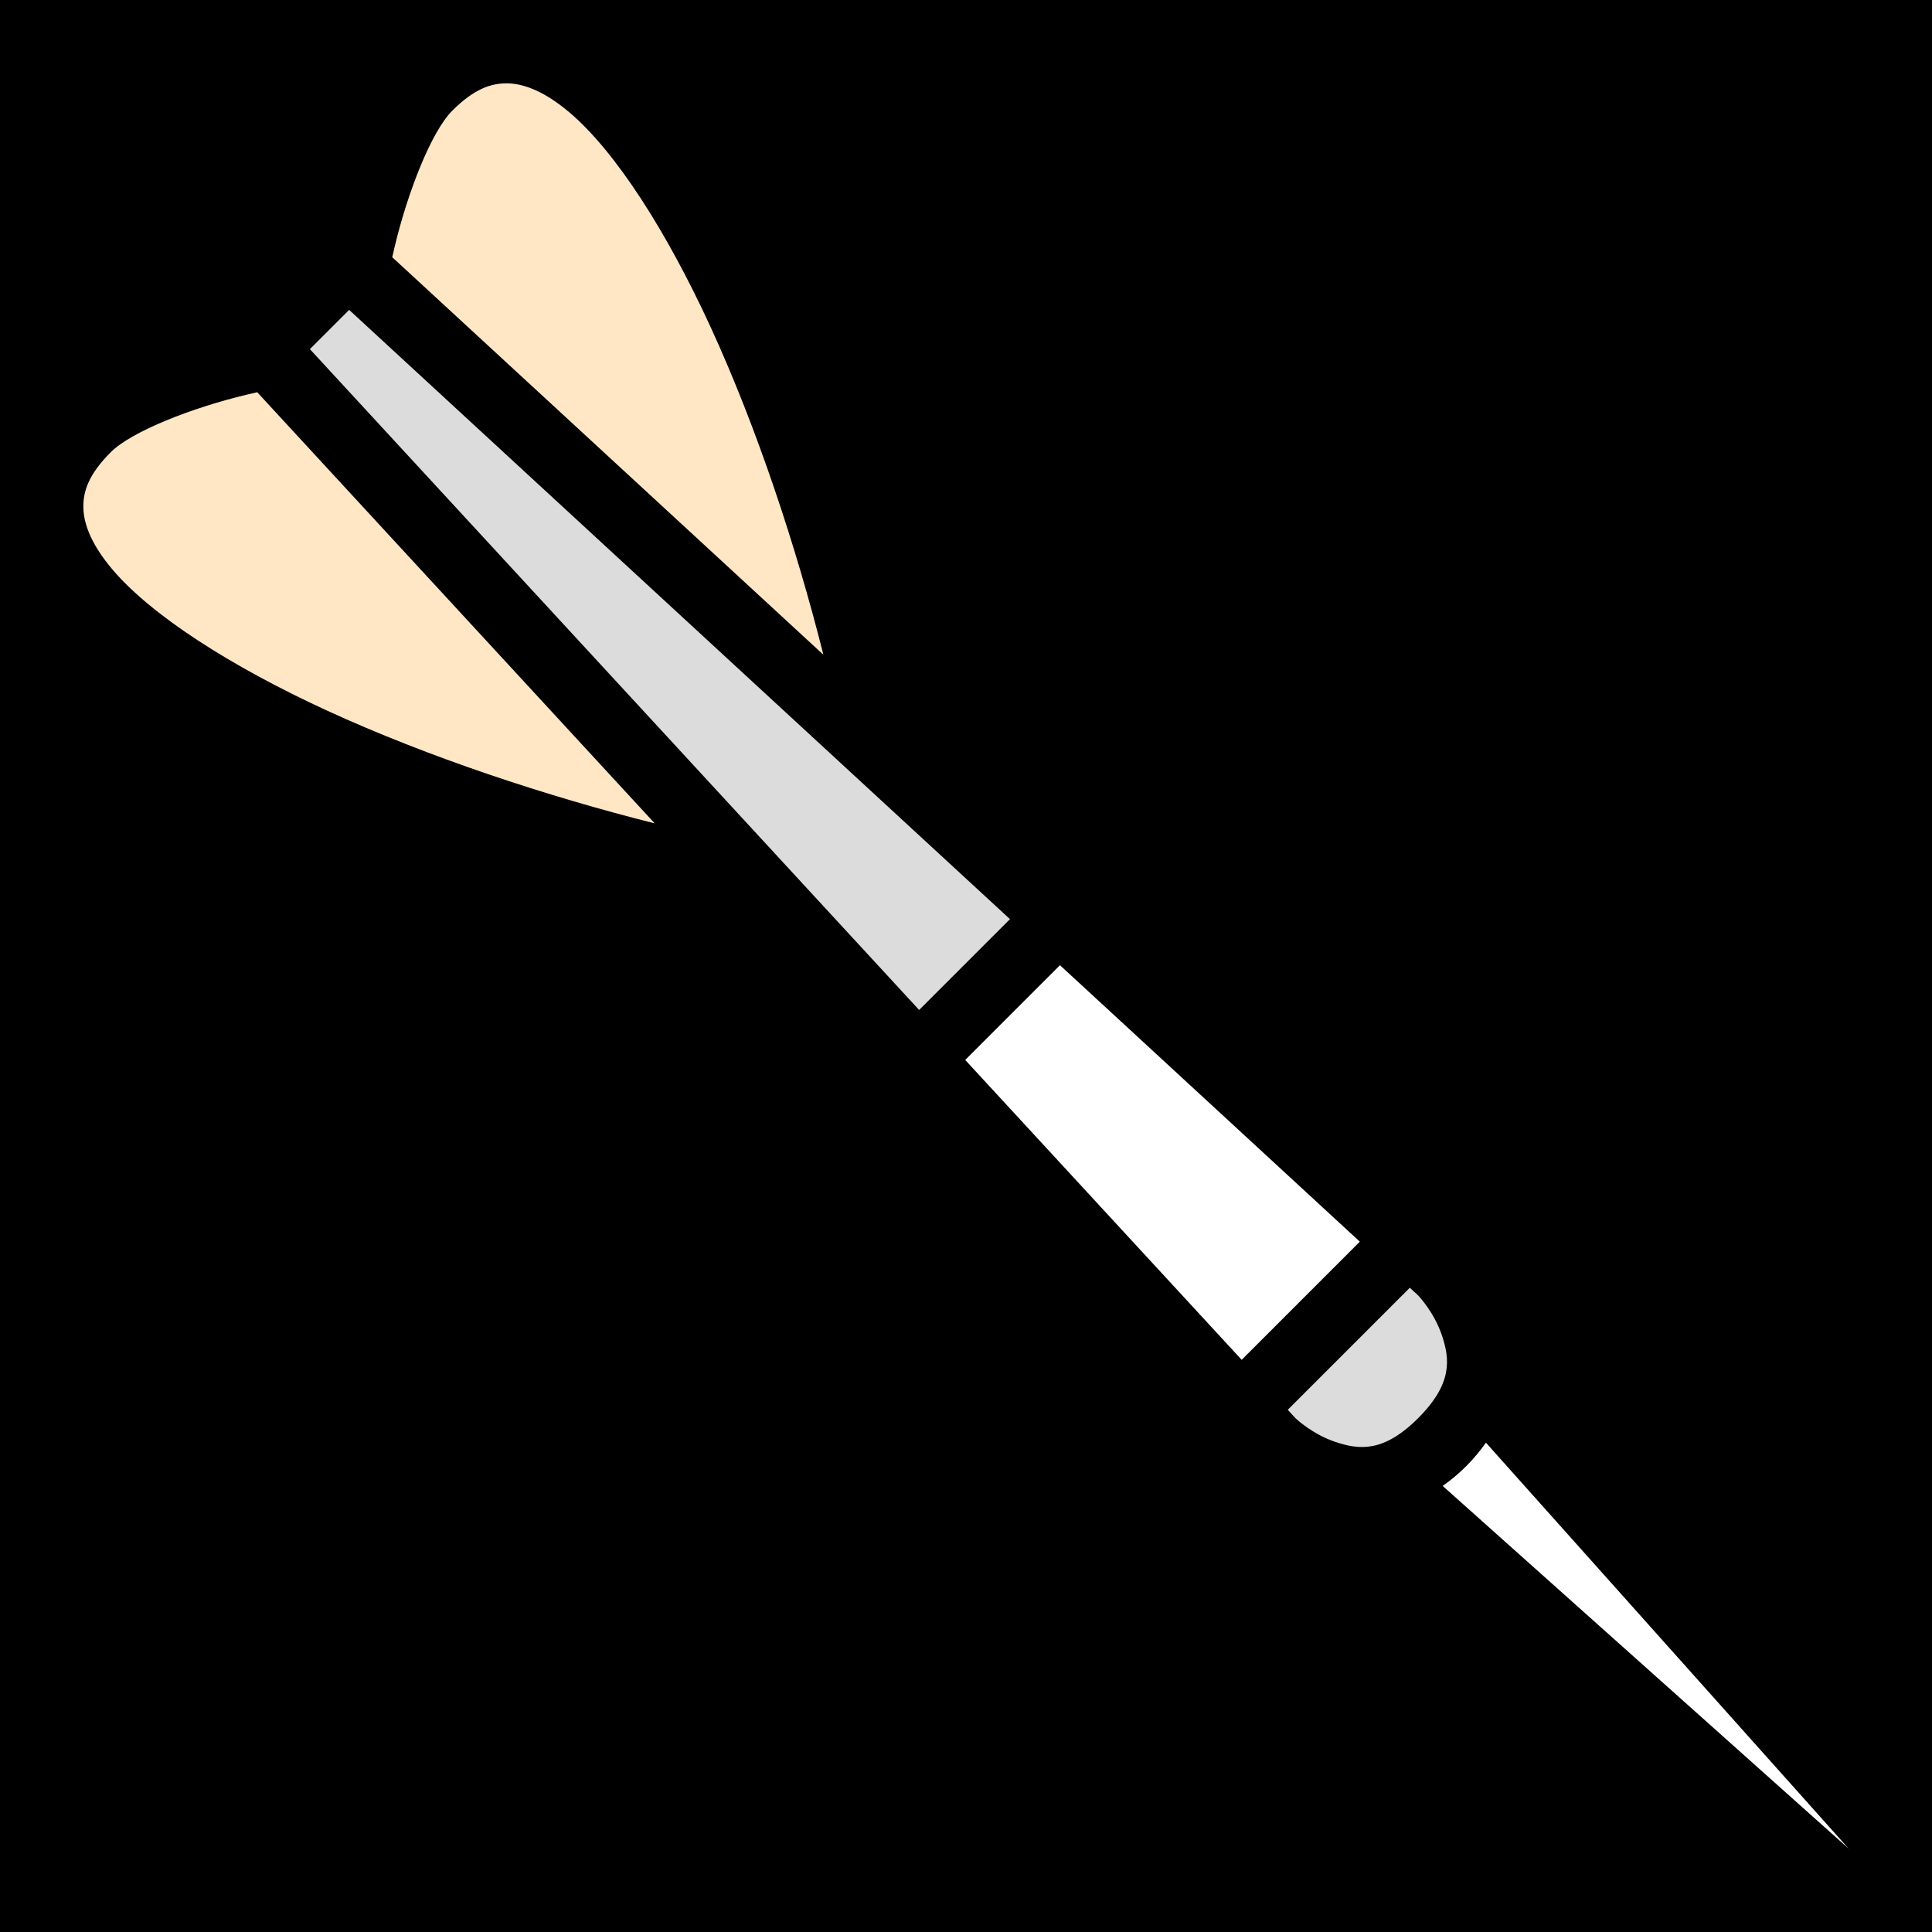
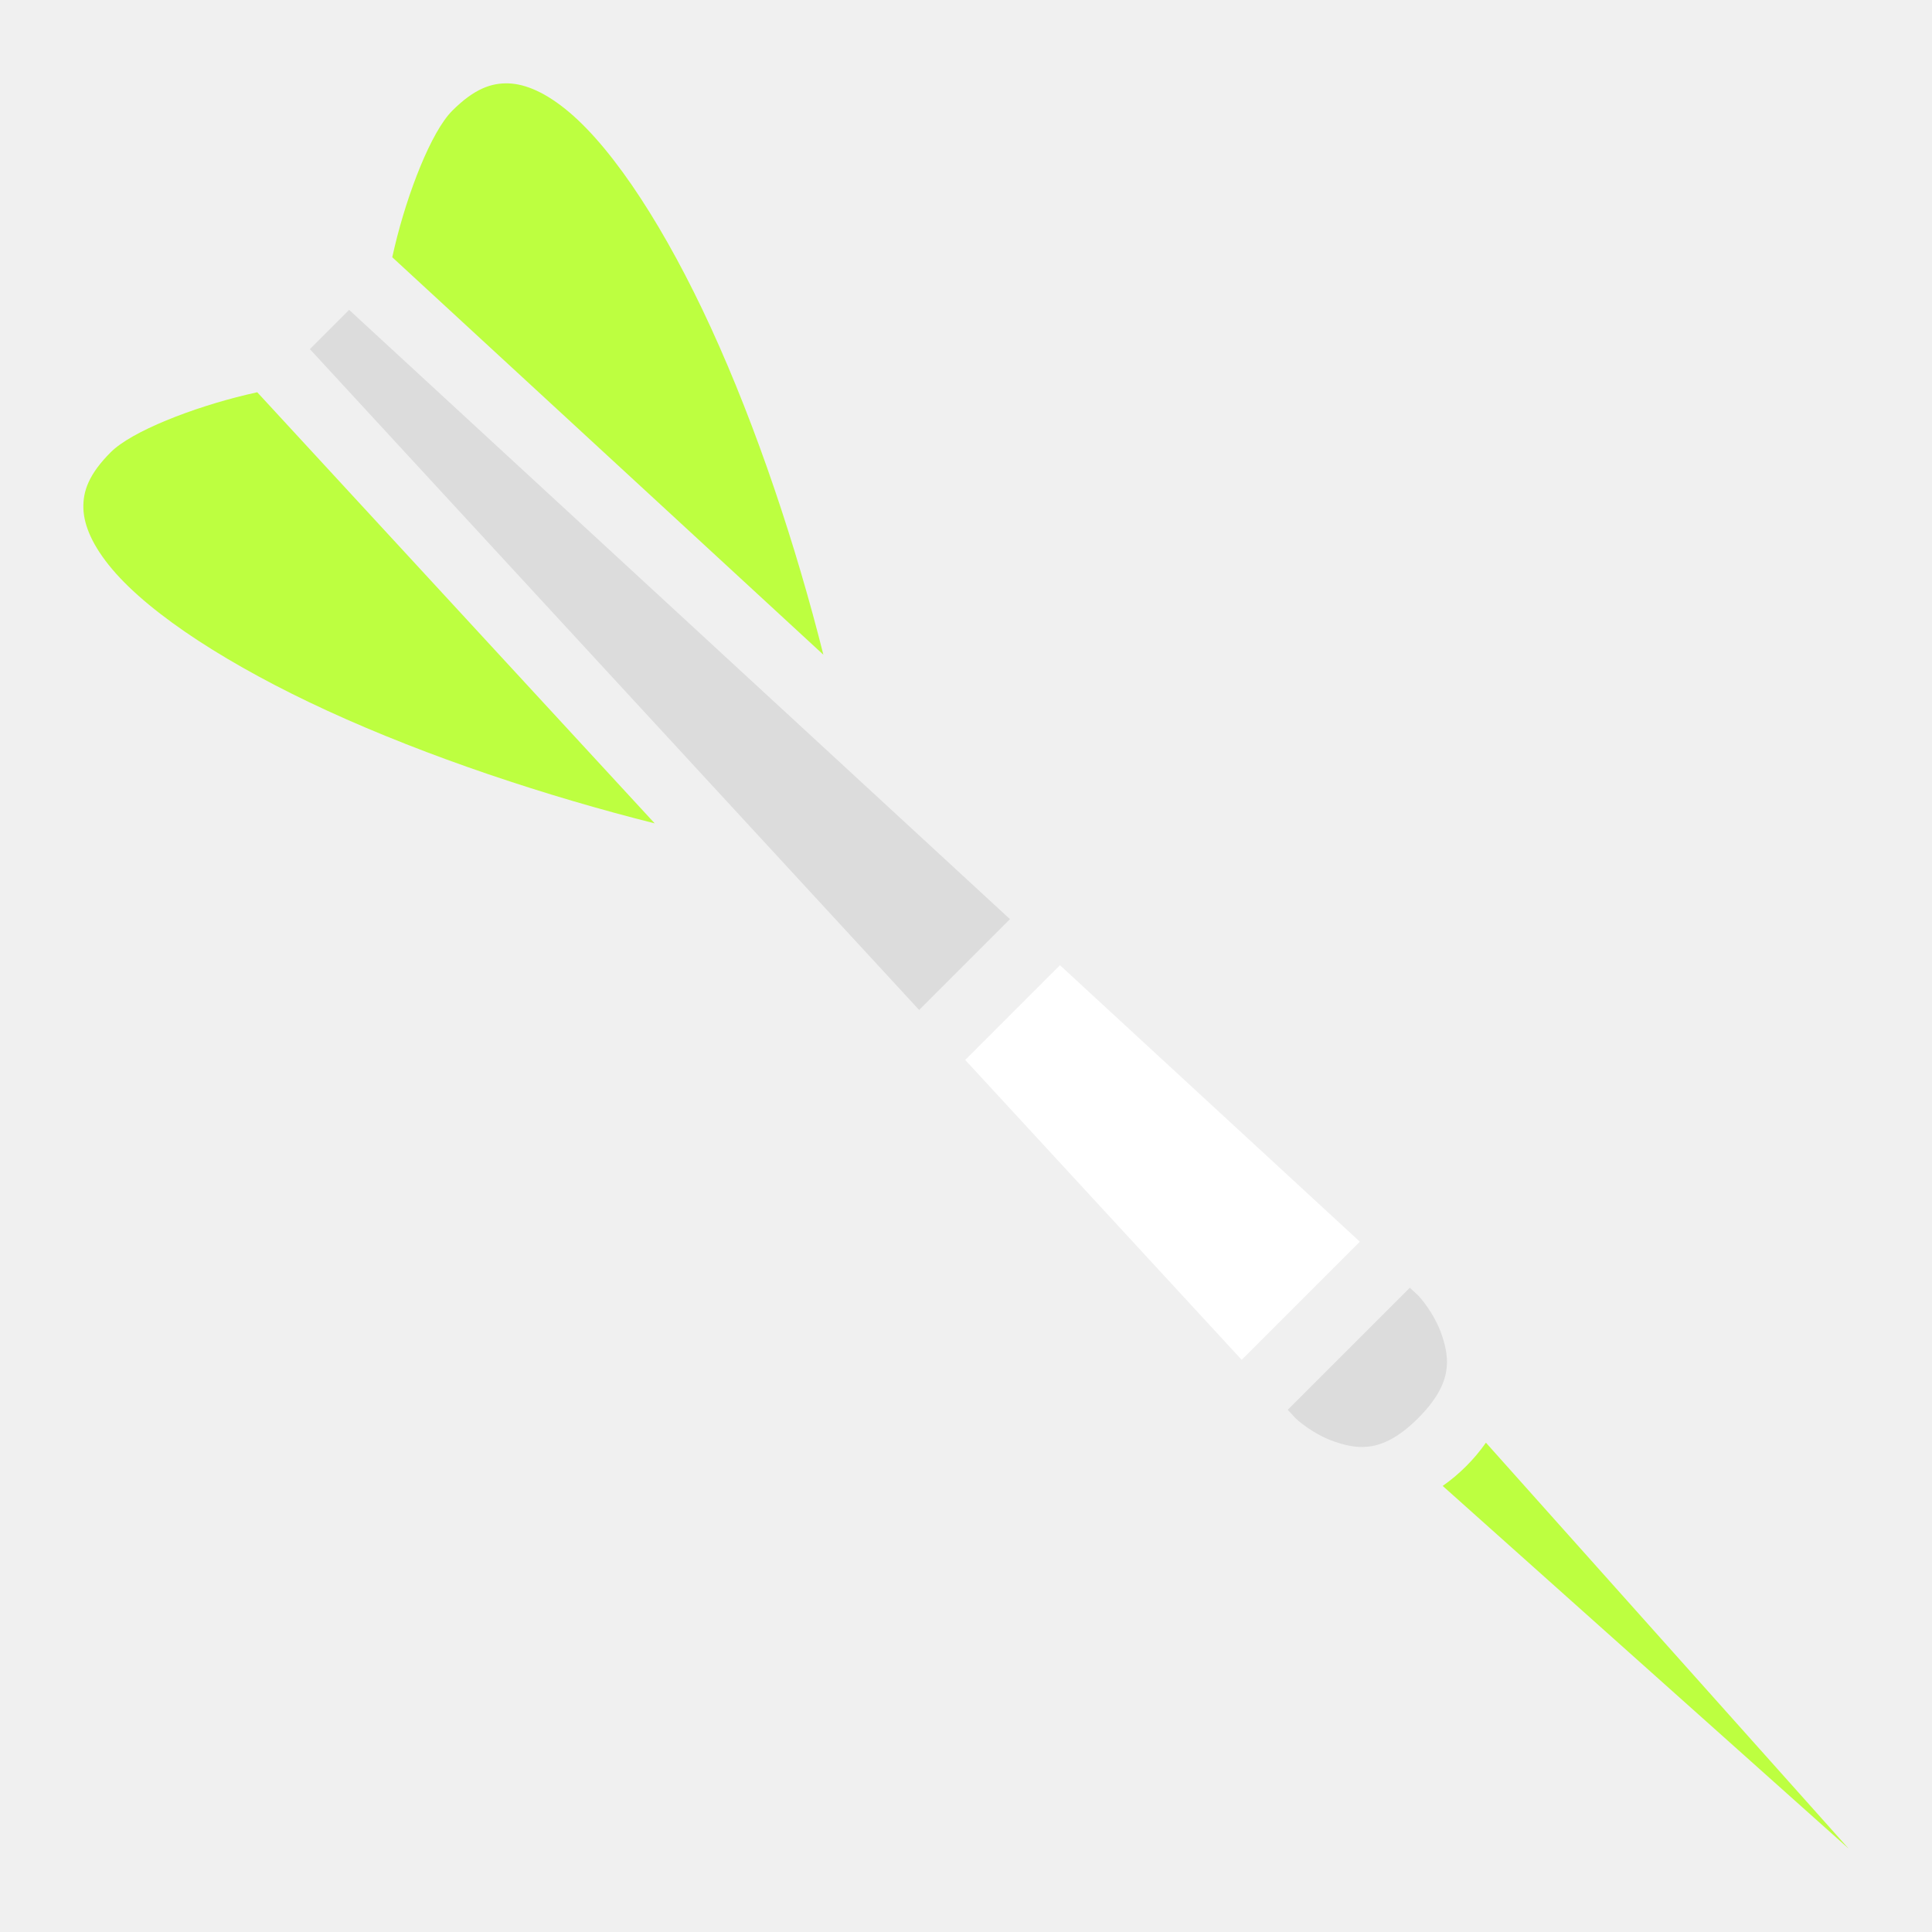
<svg xmlns="http://www.w3.org/2000/svg" viewBox="0 0 512 512" style="height: 512px; width: 512px;" version="1.1" id="svg2">
  <defs id="defs2" />
-   <path d="M0 0h512v512H0z" fill="#000" fill-opacity="1" id="path1" />
  <g class="" transform="translate(0,0)" style="" id="g2">
-     <path style="fill:#ffffff;fill-opacity:1" d="m 393.786,382.325 a 46.23,46.23 0 0 1 -5.233,6.226 46.241,46.241 0 0 1 -6.226,5.235 L 489.91,489.91 393.785,382.324 Z" id="path7" />
+     <path style="fill:#bdff40;fill-opacity:1" d="m 393.786,382.325 a 46.23,46.23 0 0 1 -5.233,6.226 46.241,46.241 0 0 1 -6.226,5.235 L 489.91,489.91 393.785,382.324 Z" id="path7" />
    <path style="fill:#dcdcdc;fill-opacity:1" d="m 373.614,341.266 -32.346,32.344 2.07,2.246 c 0.061,0.058 4.419,4.224 10.585,6.28 6.208,2.069 12.71,2.88 21.902,-6.313 9.192,-9.192 8.38,-15.694 6.31,-21.902 -2.057,-6.174 -6.235,-10.54 -6.283,-10.59 z" id="path6" />
    <path style="fill:#ffffff;fill-opacity:1" d="m 280.899,255.79 -25.107,25.107 73.265,79.469 31.31,-31.31 L 280.9,255.79 Z" id="path5" />
-     <path style="fill:#ffe7c5;fill-opacity:1" d="m 68.171,103.948 c -0.929,0.21 -1.857,0.42 -2.836,0.654 -14.267,3.407 -30.406,9.662 -35.993,15.248 -5.813,5.813 -7.39,10.355 -7.244,14.893 0.147,4.538 2.452,9.965 7.635,16.098 10.367,12.265 31.608,25.842 57.025,37.515 26.766,12.293 58.211,22.669 86.749,29.848 L 68.17,103.948 Z" id="path4" />
+     <path style="fill:#bdff40;fill-opacity:1" d="m 68.171,103.948 c -0.929,0.21 -1.857,0.42 -2.836,0.654 -14.267,3.407 -30.406,9.662 -35.993,15.248 -5.813,5.813 -7.39,10.355 -7.244,14.893 0.147,4.538 2.452,9.965 7.635,16.098 10.367,12.265 31.608,25.842 57.025,37.515 26.766,12.293 58.211,22.669 86.749,29.848 L 68.17,103.948 Z" id="path4" />
    <path style="fill:#dcdcdc;fill-opacity:1" d="M 92.528,82.122 82.124,92.526 243.58,267.651 267.652,243.579 Z" id="path3" />
-     <path style="fill:#ffe7c5;fill-opacity:1" d="m 134.745,22.098 c -4.538,-0.146 -9.08,1.43 -14.893,7.243 -5.586,5.586 -11.841,21.725 -15.248,35.992 -0.234,0.979 -0.444,1.907 -0.654,2.836 L 218.204,173.507 C 211.024,144.969 200.649,113.522 188.356,86.757 176.683,61.339 163.107,40.1 150.842,29.733 144.71,24.55 139.282,22.245 134.745,22.098 Z" id="path2" />
+     <path style="fill:#bdff40;fill-opacity:1" d="m 134.745,22.098 c -4.538,-0.146 -9.08,1.43 -14.893,7.243 -5.586,5.586 -11.841,21.725 -15.248,35.992 -0.234,0.979 -0.444,1.907 -0.654,2.836 L 218.204,173.507 C 211.024,144.969 200.649,113.522 188.356,86.757 176.683,61.339 163.107,40.1 150.842,29.733 144.71,24.55 139.282,22.245 134.745,22.098 Z" id="path2" />
  </g>
</svg>
